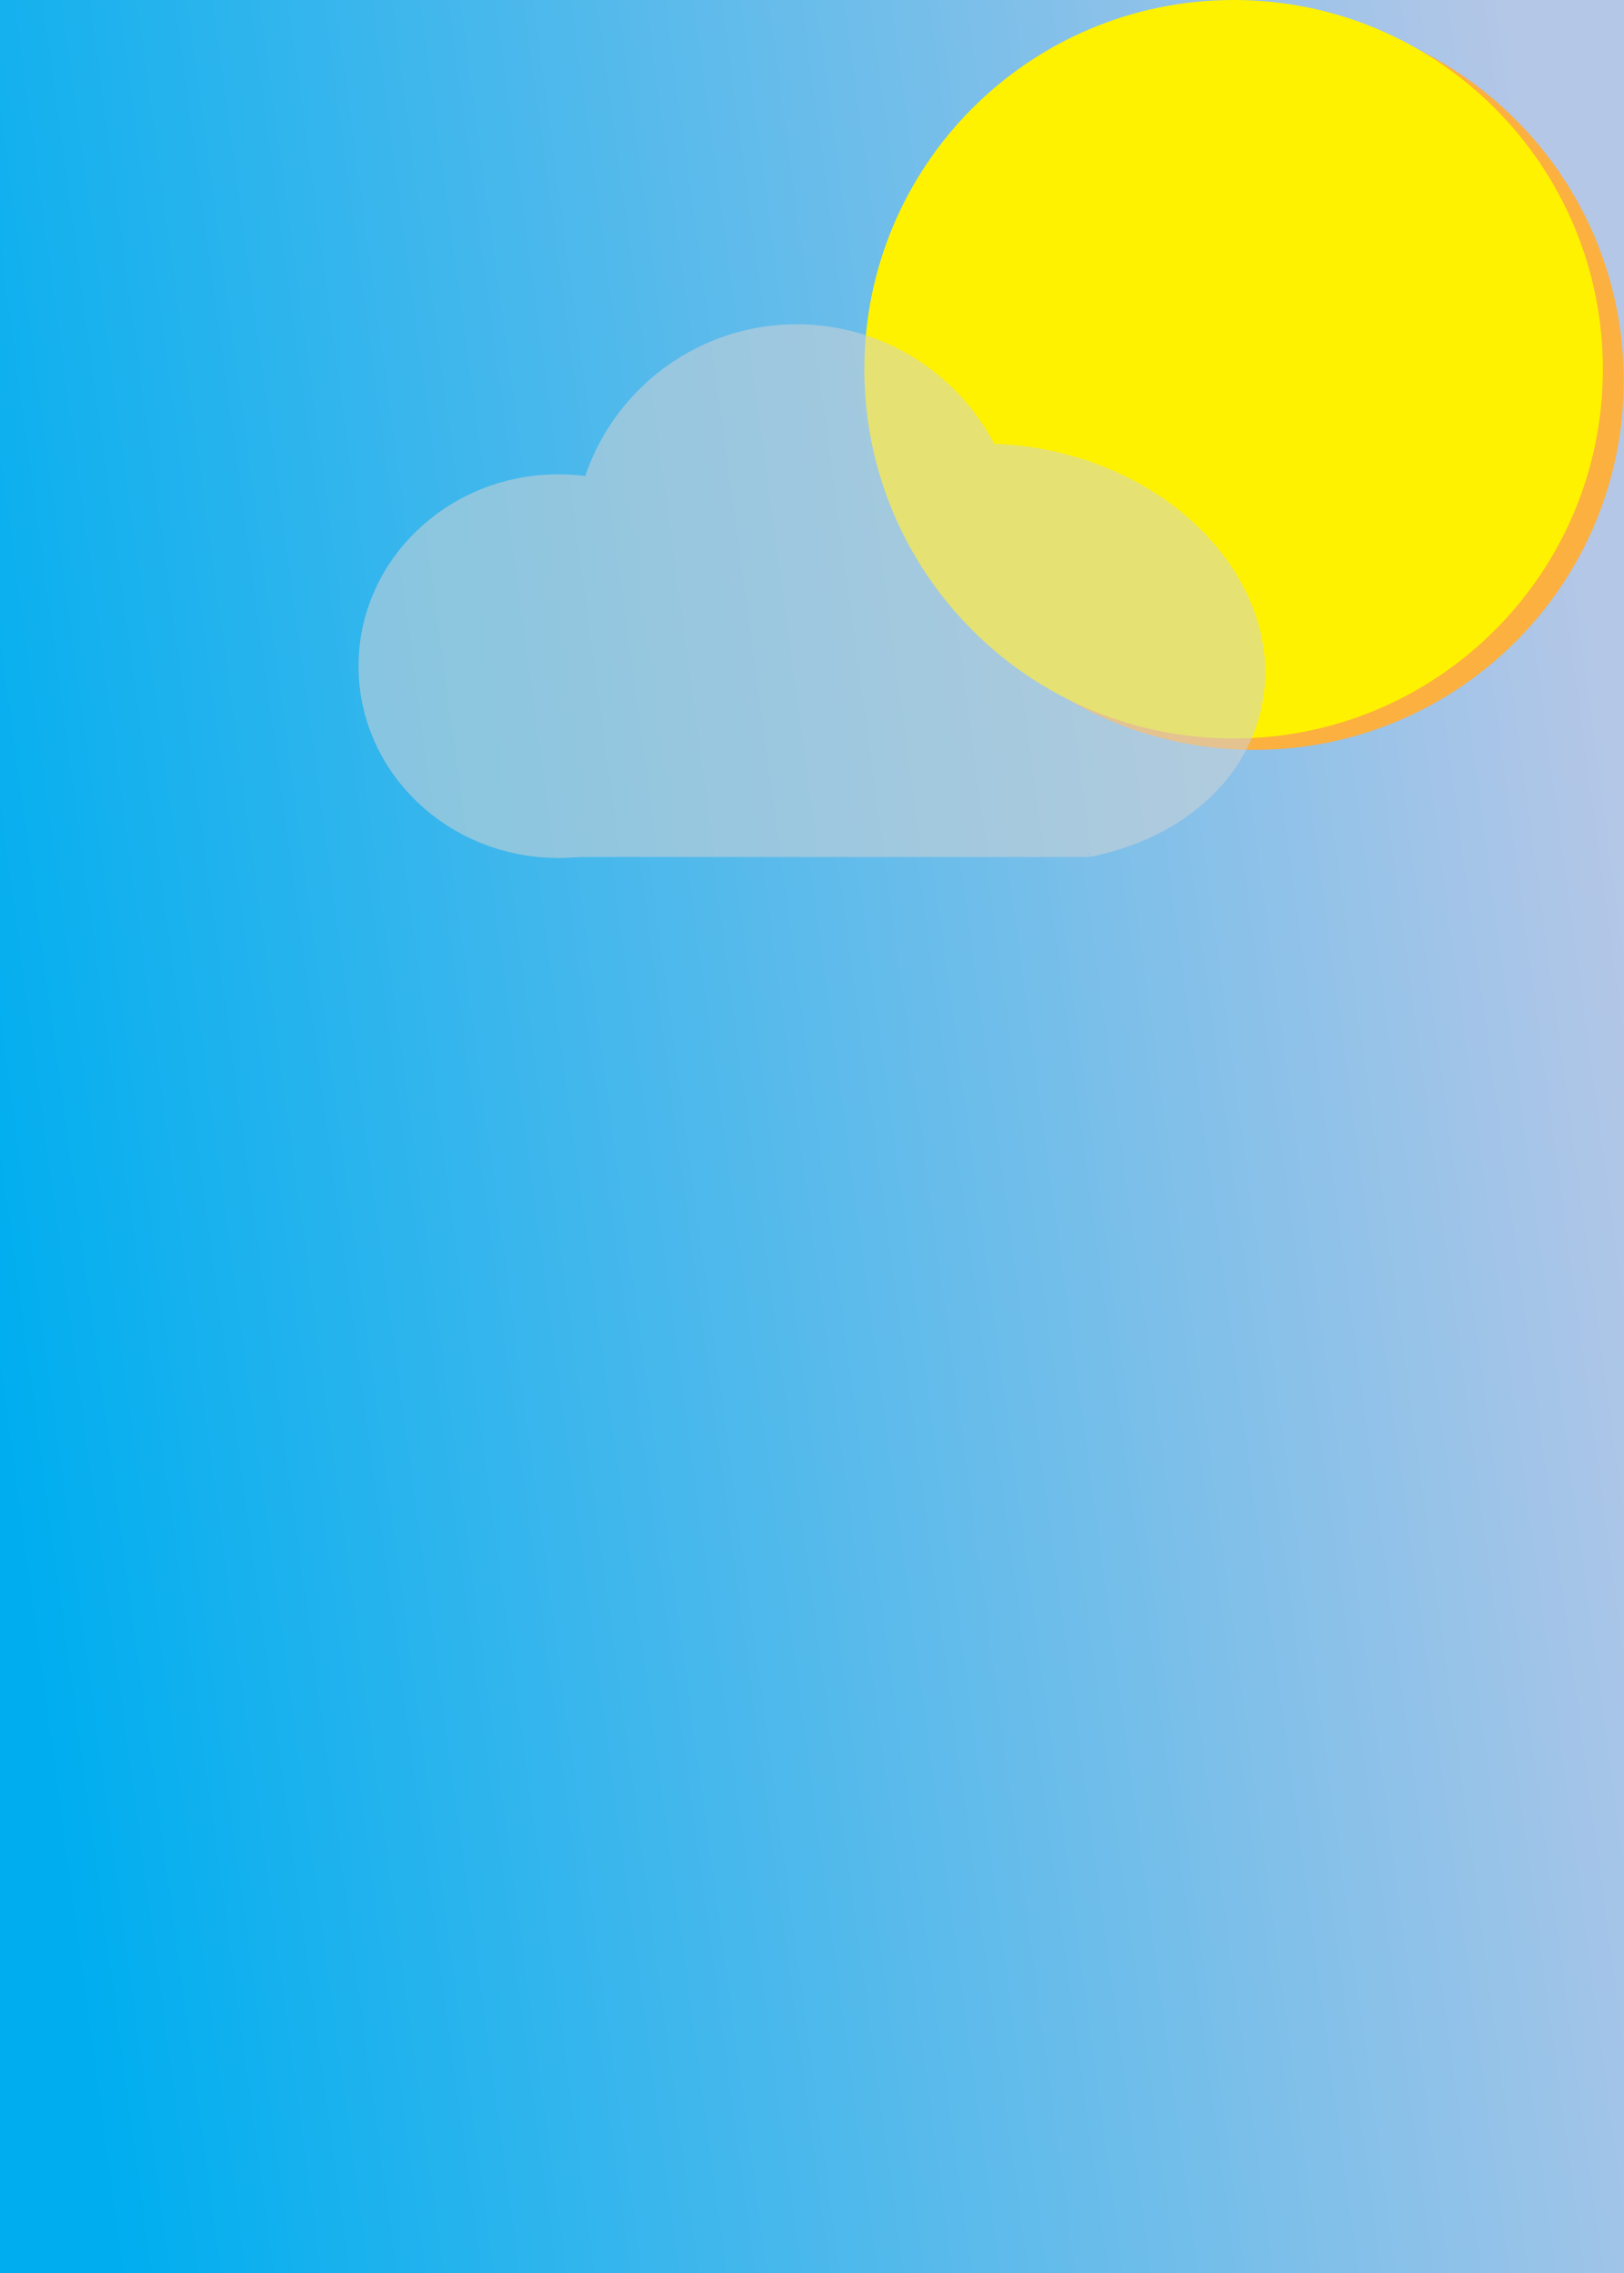
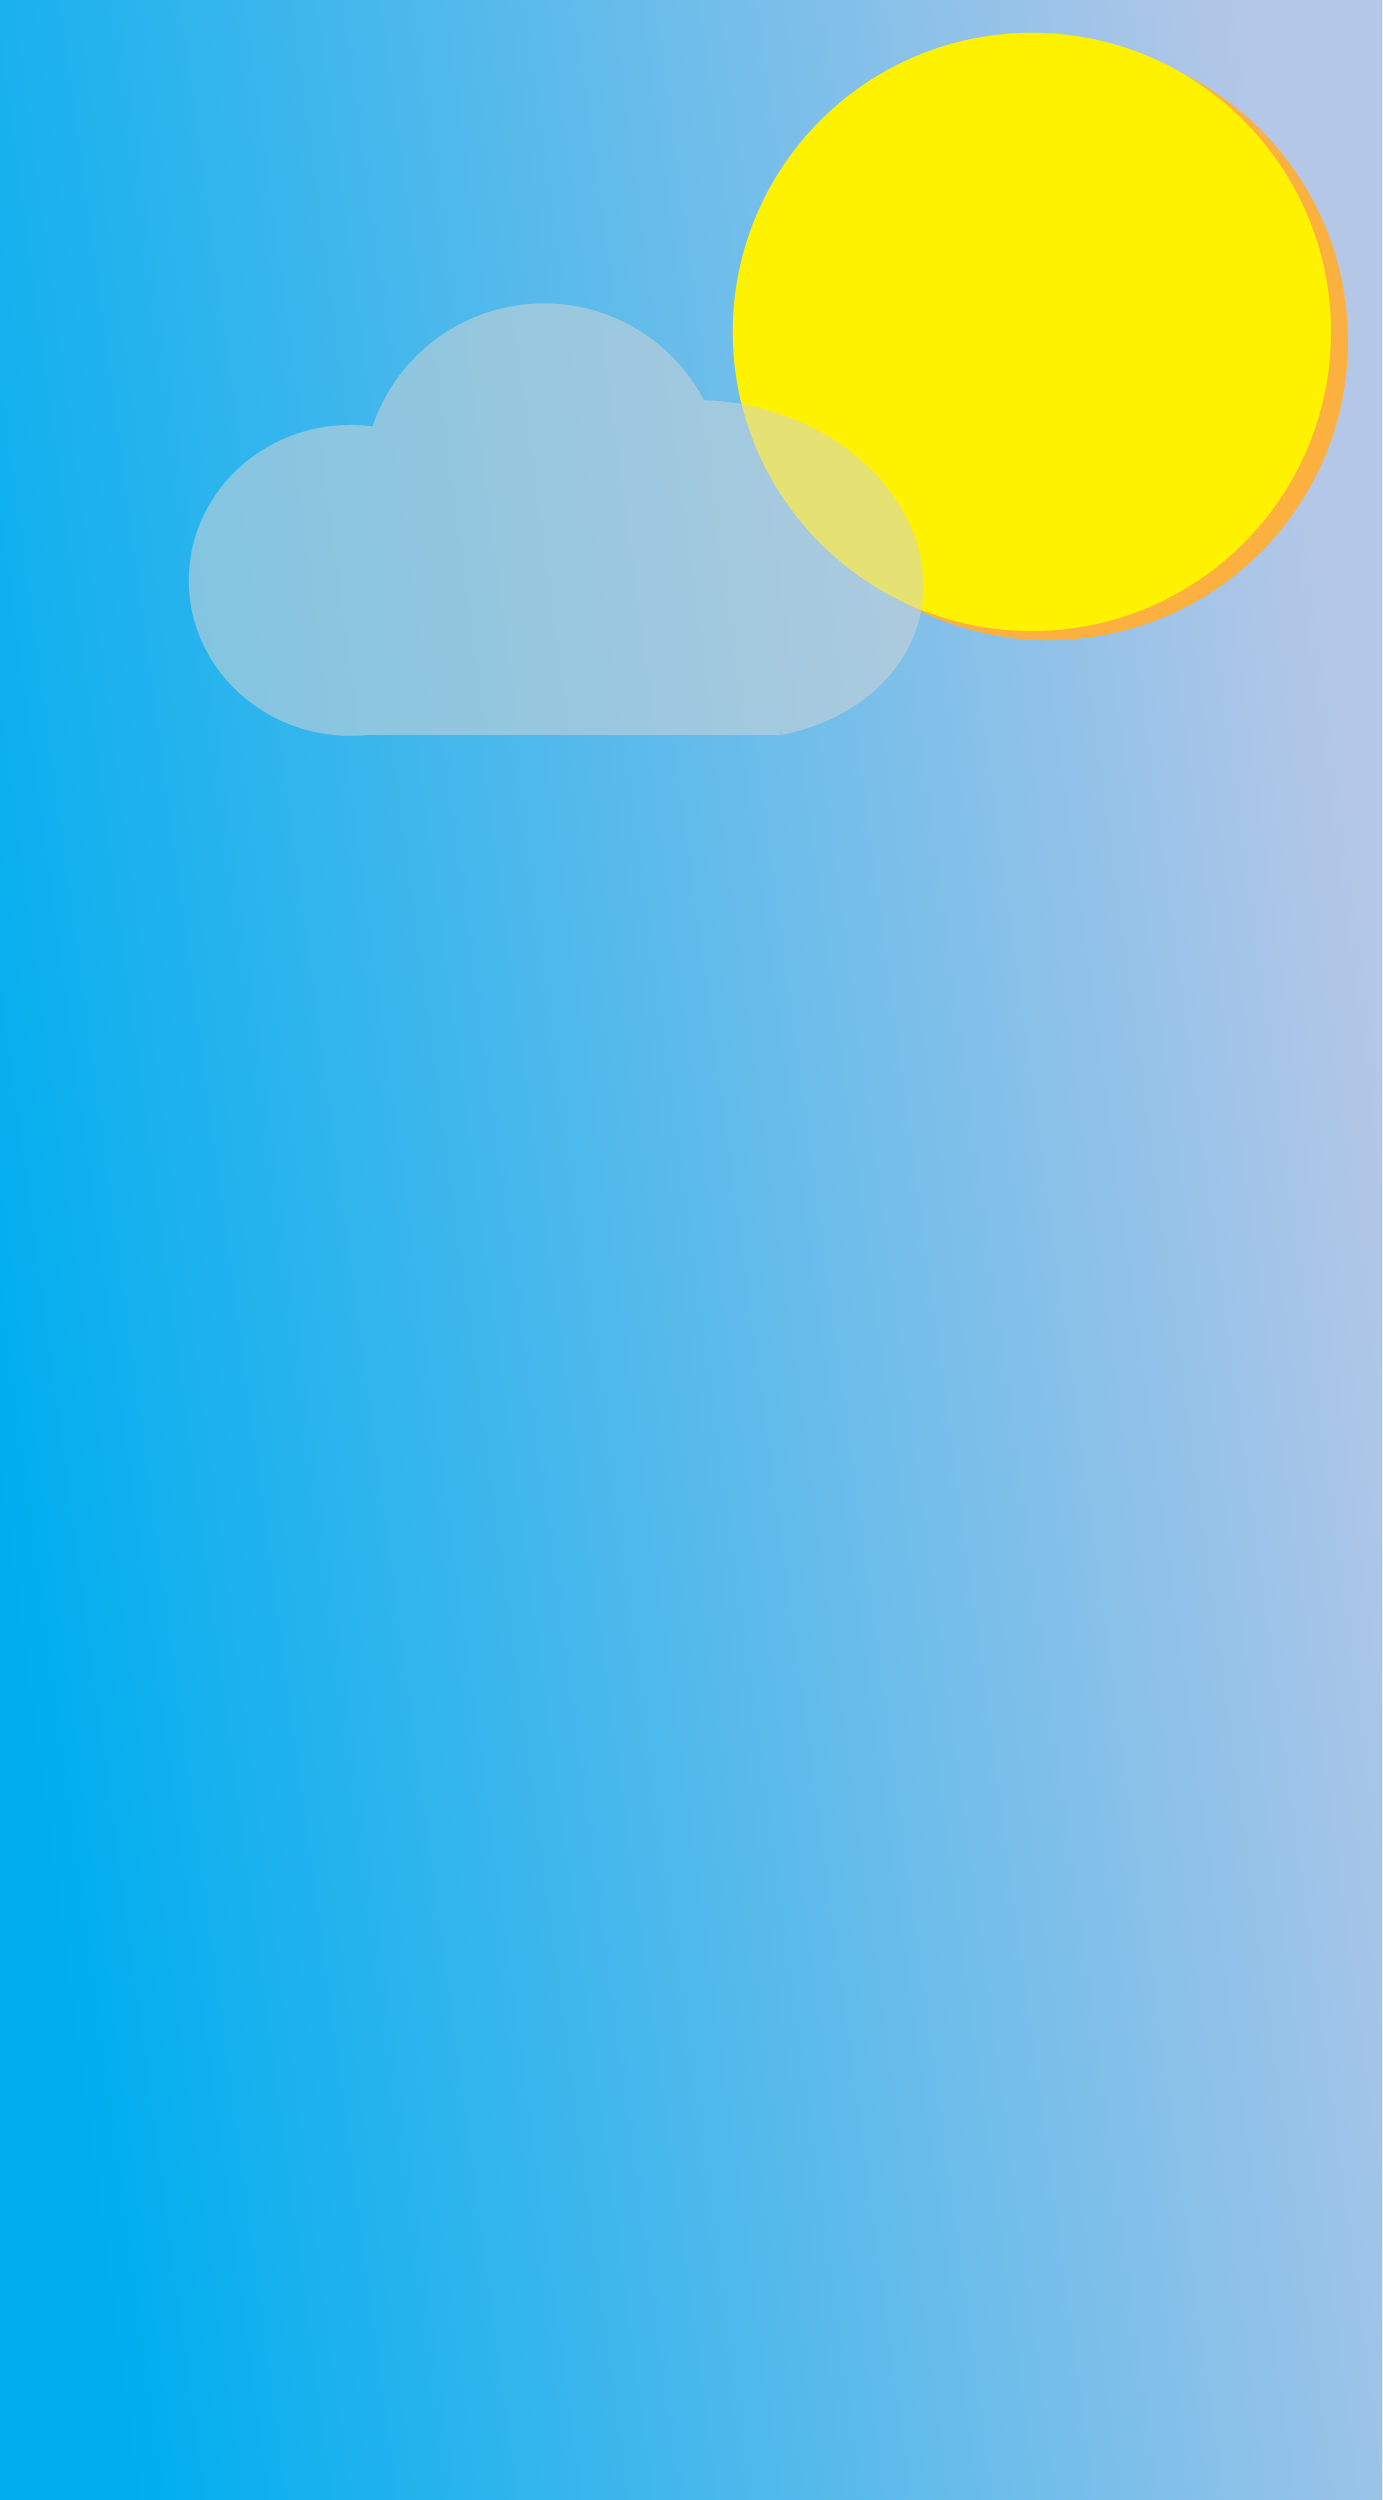
- <svg xmlns="http://www.w3.org/2000/svg" version="1.1" id="Layer_1" x="0px" y="0px" viewBox="0 0 1000 1400" style="enable-background:new 0 0 1000 1400;" xml:space="preserve">
+ <svg xmlns="http://www.w3.org/2000/svg" version="1.1" id="Layer_1" x="0px" y="0px" viewBox="0 0 1050.8 1900.4" style="enable-background:new 0 0 1050.8 1900.4;" xml:space="preserve">
  <style type="text/css">
	.st0{fill:url(#SVGID_1_);}
	.st1{fill:#FBB040;}
	.st2{fill:#FFF200;}
	.st3{opacity:0.54;}
	.st4{fill:#D1D3D4;}
</style>
-   <linearGradient id="SVGID_1_" gradientUnits="userSpaceOnUse" x1="-11.317" y1="774.746" x2="1025.982" y2="634.66">
+   <linearGradient id="SVGID_1_" gradientUnits="userSpaceOnUse" x1="-14.531" y1="426.615" x2="1075.106" y2="573.769" gradientTransform="matrix(1 0 0 -1 0 1449.72)">
    <stop offset="0" style="stop-color:#00AEEF" />
    <stop offset="0.995" style="stop-color:#B5C7E7" />
  </linearGradient>
-   <rect x="-22.72" y="-12.36" class="st0" width="1050.77" height="1435.38" />
-   <circle class="st1" cx="772.58" cy="234.45" r="227.42" />
-   <circle class="st2" cx="759.73" cy="227.42" r="227.42" />
+   <rect class="st0" width="1050.8" height="1900.4" />
+   <circle class="st1" cx="797.3" cy="259.3" r="227.4" />
+   <circle class="st2" cx="784.4" cy="252.3" r="227.4" />
  <g class="st3">
-     <rect x="336.93" y="406.3" class="st4" width="333.85" height="121.54" />
-     <ellipse class="st4" cx="343.86" cy="410.3" rx="123.08" ry="118.16" />
-     <path class="st4" d="M648.64,277.88c-85.9-18.82-167.79,21.59-182.91,90.26c-14.99,68.06,41.25,138.32,125.88,157.88   c0.53-1.11,1.5-2.05,3.01-2.52c21.29-6.58,43.57-2.06,65.33-4.61c2.32-0.27,3.78,0.87,4.41,2.47c0.16-0.03,0.32-0.05,0.48-0.08   c4.25-0.69,6.86,3.46,6.16,6.55c53.28-10.36,95.39-44.25,105.8-91.56C791.92,367.62,734.54,296.7,648.64,277.88z" />
-     <circle class="st4" cx="490.63" cy="337.11" r="137.37" />
+     <rect x="259.6" y="437.2" class="st4" width="333.9" height="121.5" />
+     <ellipse class="st4" cx="266.6" cy="441.2" rx="123.1" ry="118.2" />
+     <path class="st4" d="M571.4,308.7c-85.9-18.8-167.8,21.6-182.9,90.3c-15,68.1,41.2,138.3,125.9,157.9c0.5-1.1,1.5-2,3-2.5   c21.3-6.6,43.6-2.1,65.3-4.6c2.3-0.3,3.8,0.9,4.4,2.5c0.2,0,0.3,0,0.5-0.1c4.2-0.7,6.9,3.5,6.2,6.5c53.3-10.4,95.4-44.2,105.8-91.6   C714.6,398.5,657.3,327.6,571.4,308.7z" />
+     <circle class="st4" cx="413.4" cy="368" r="137.4" />
  </g>
</svg>
